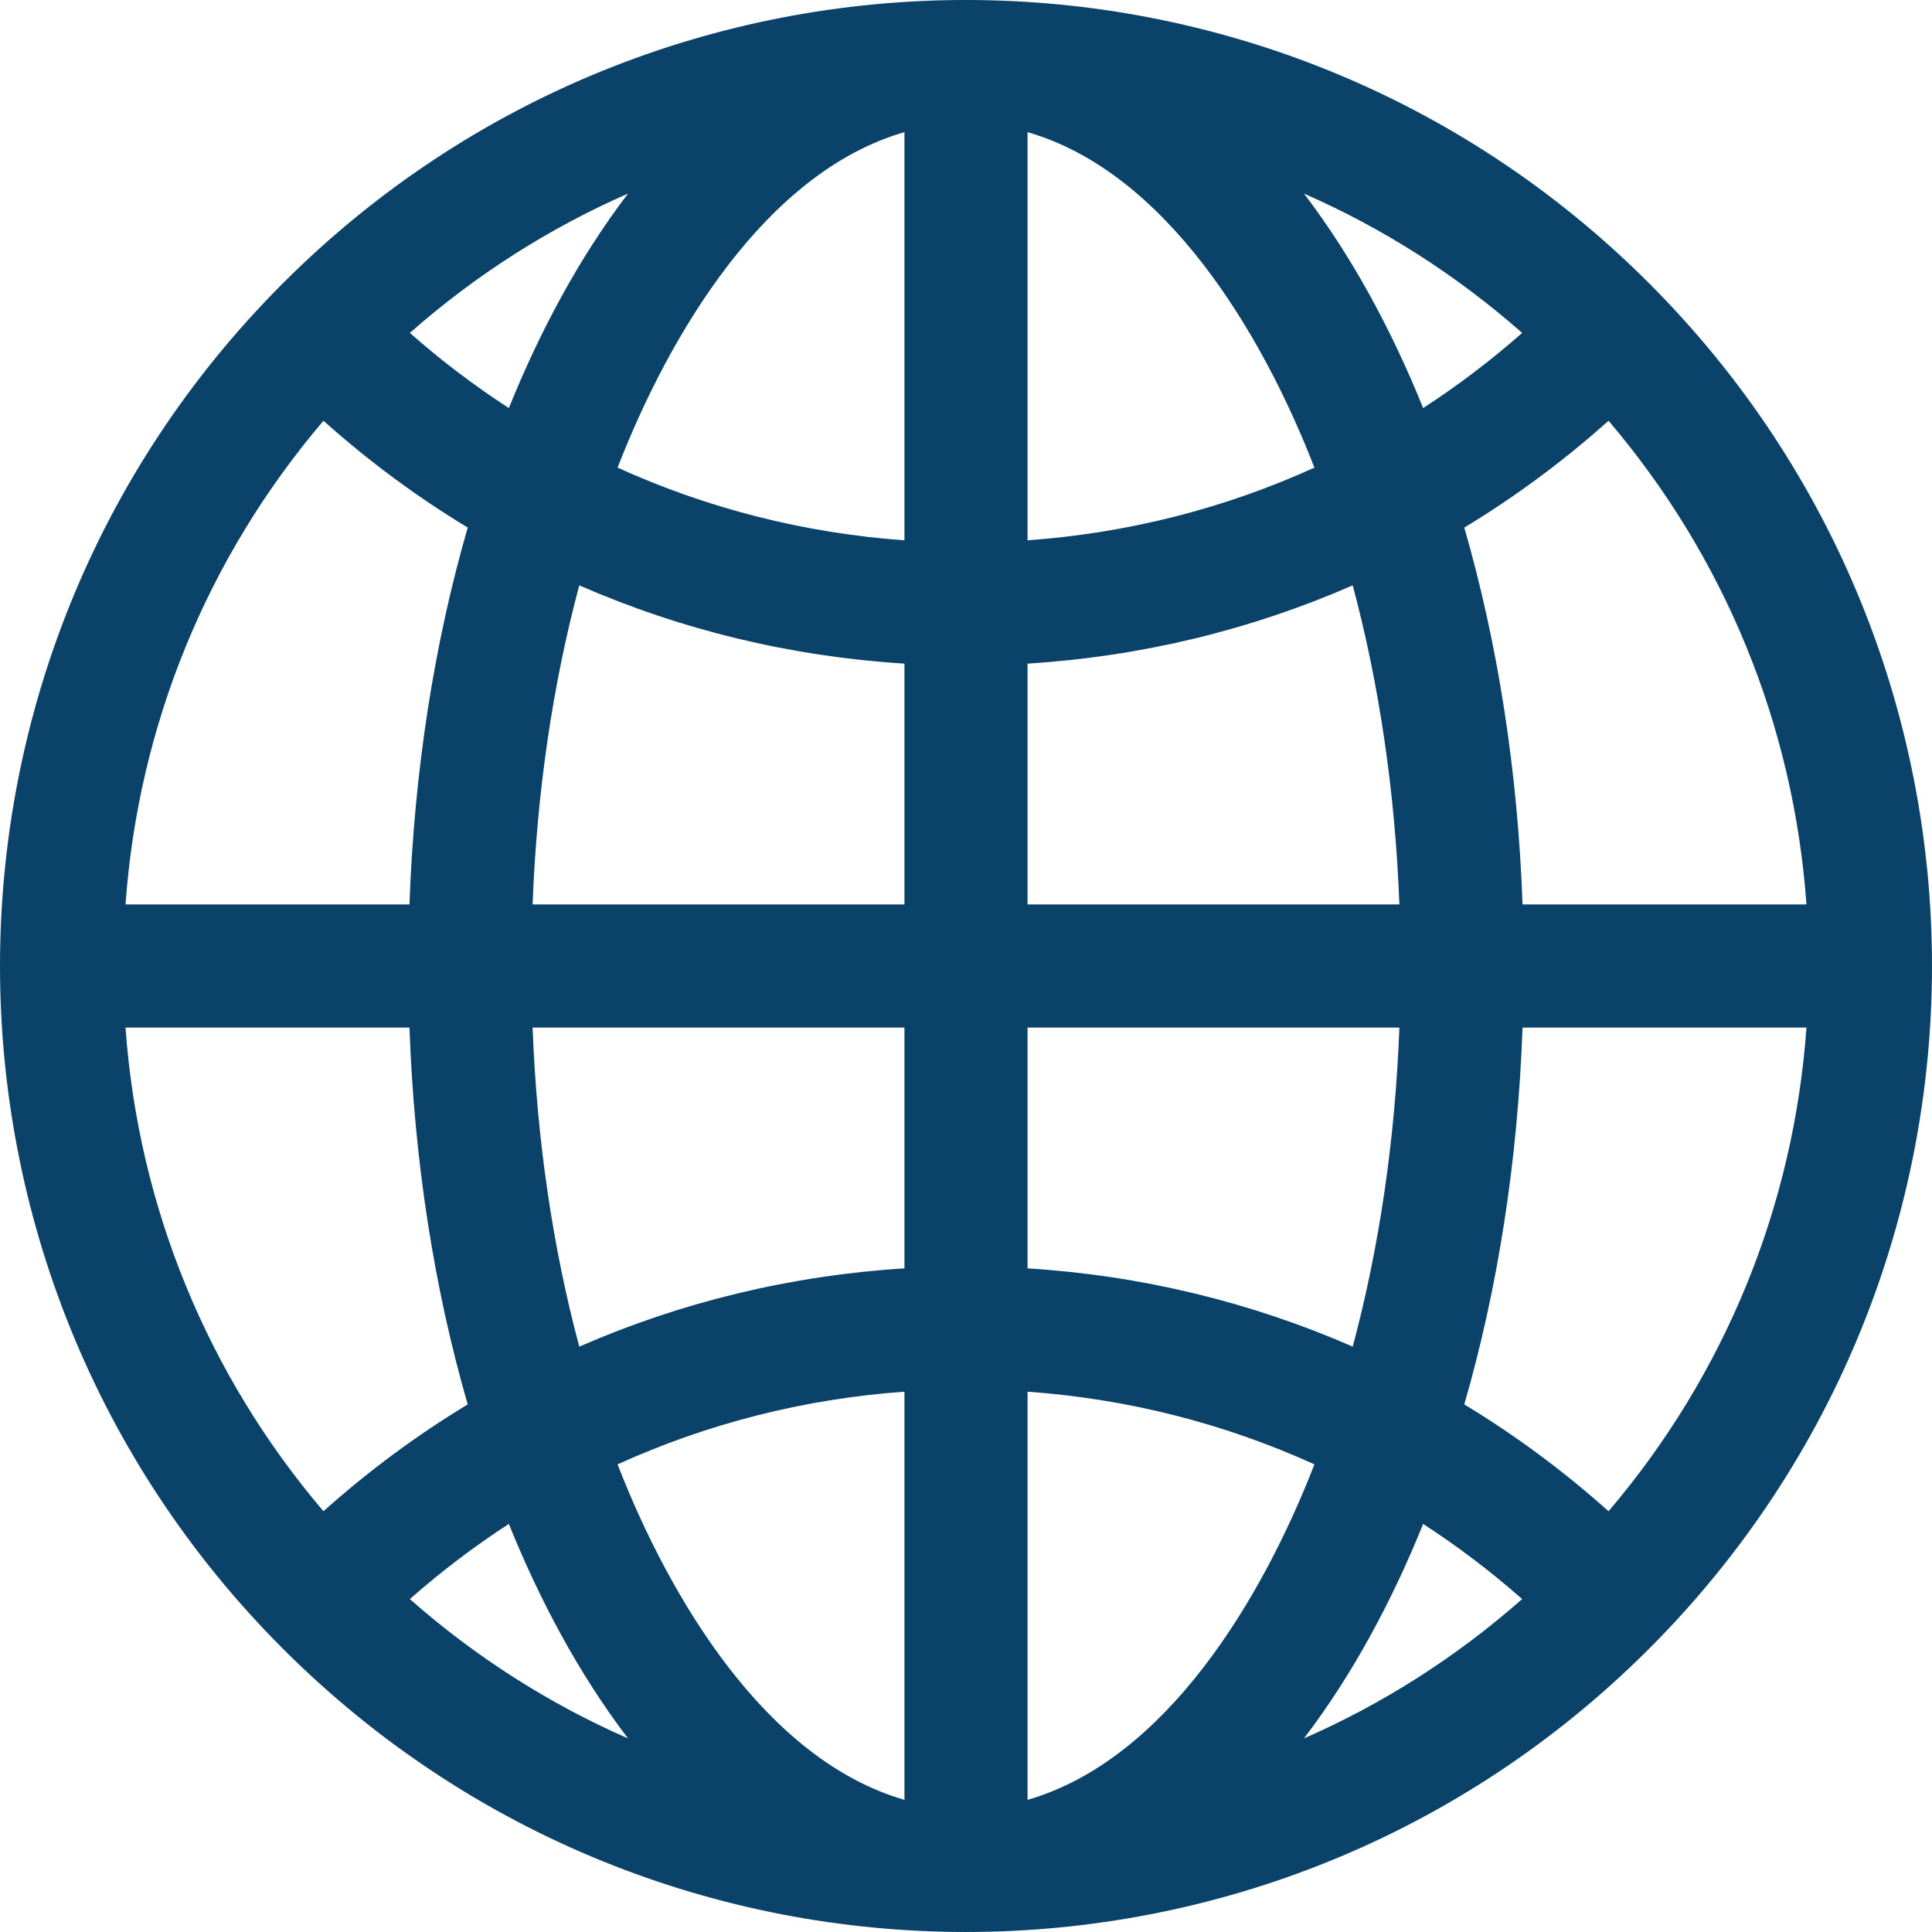
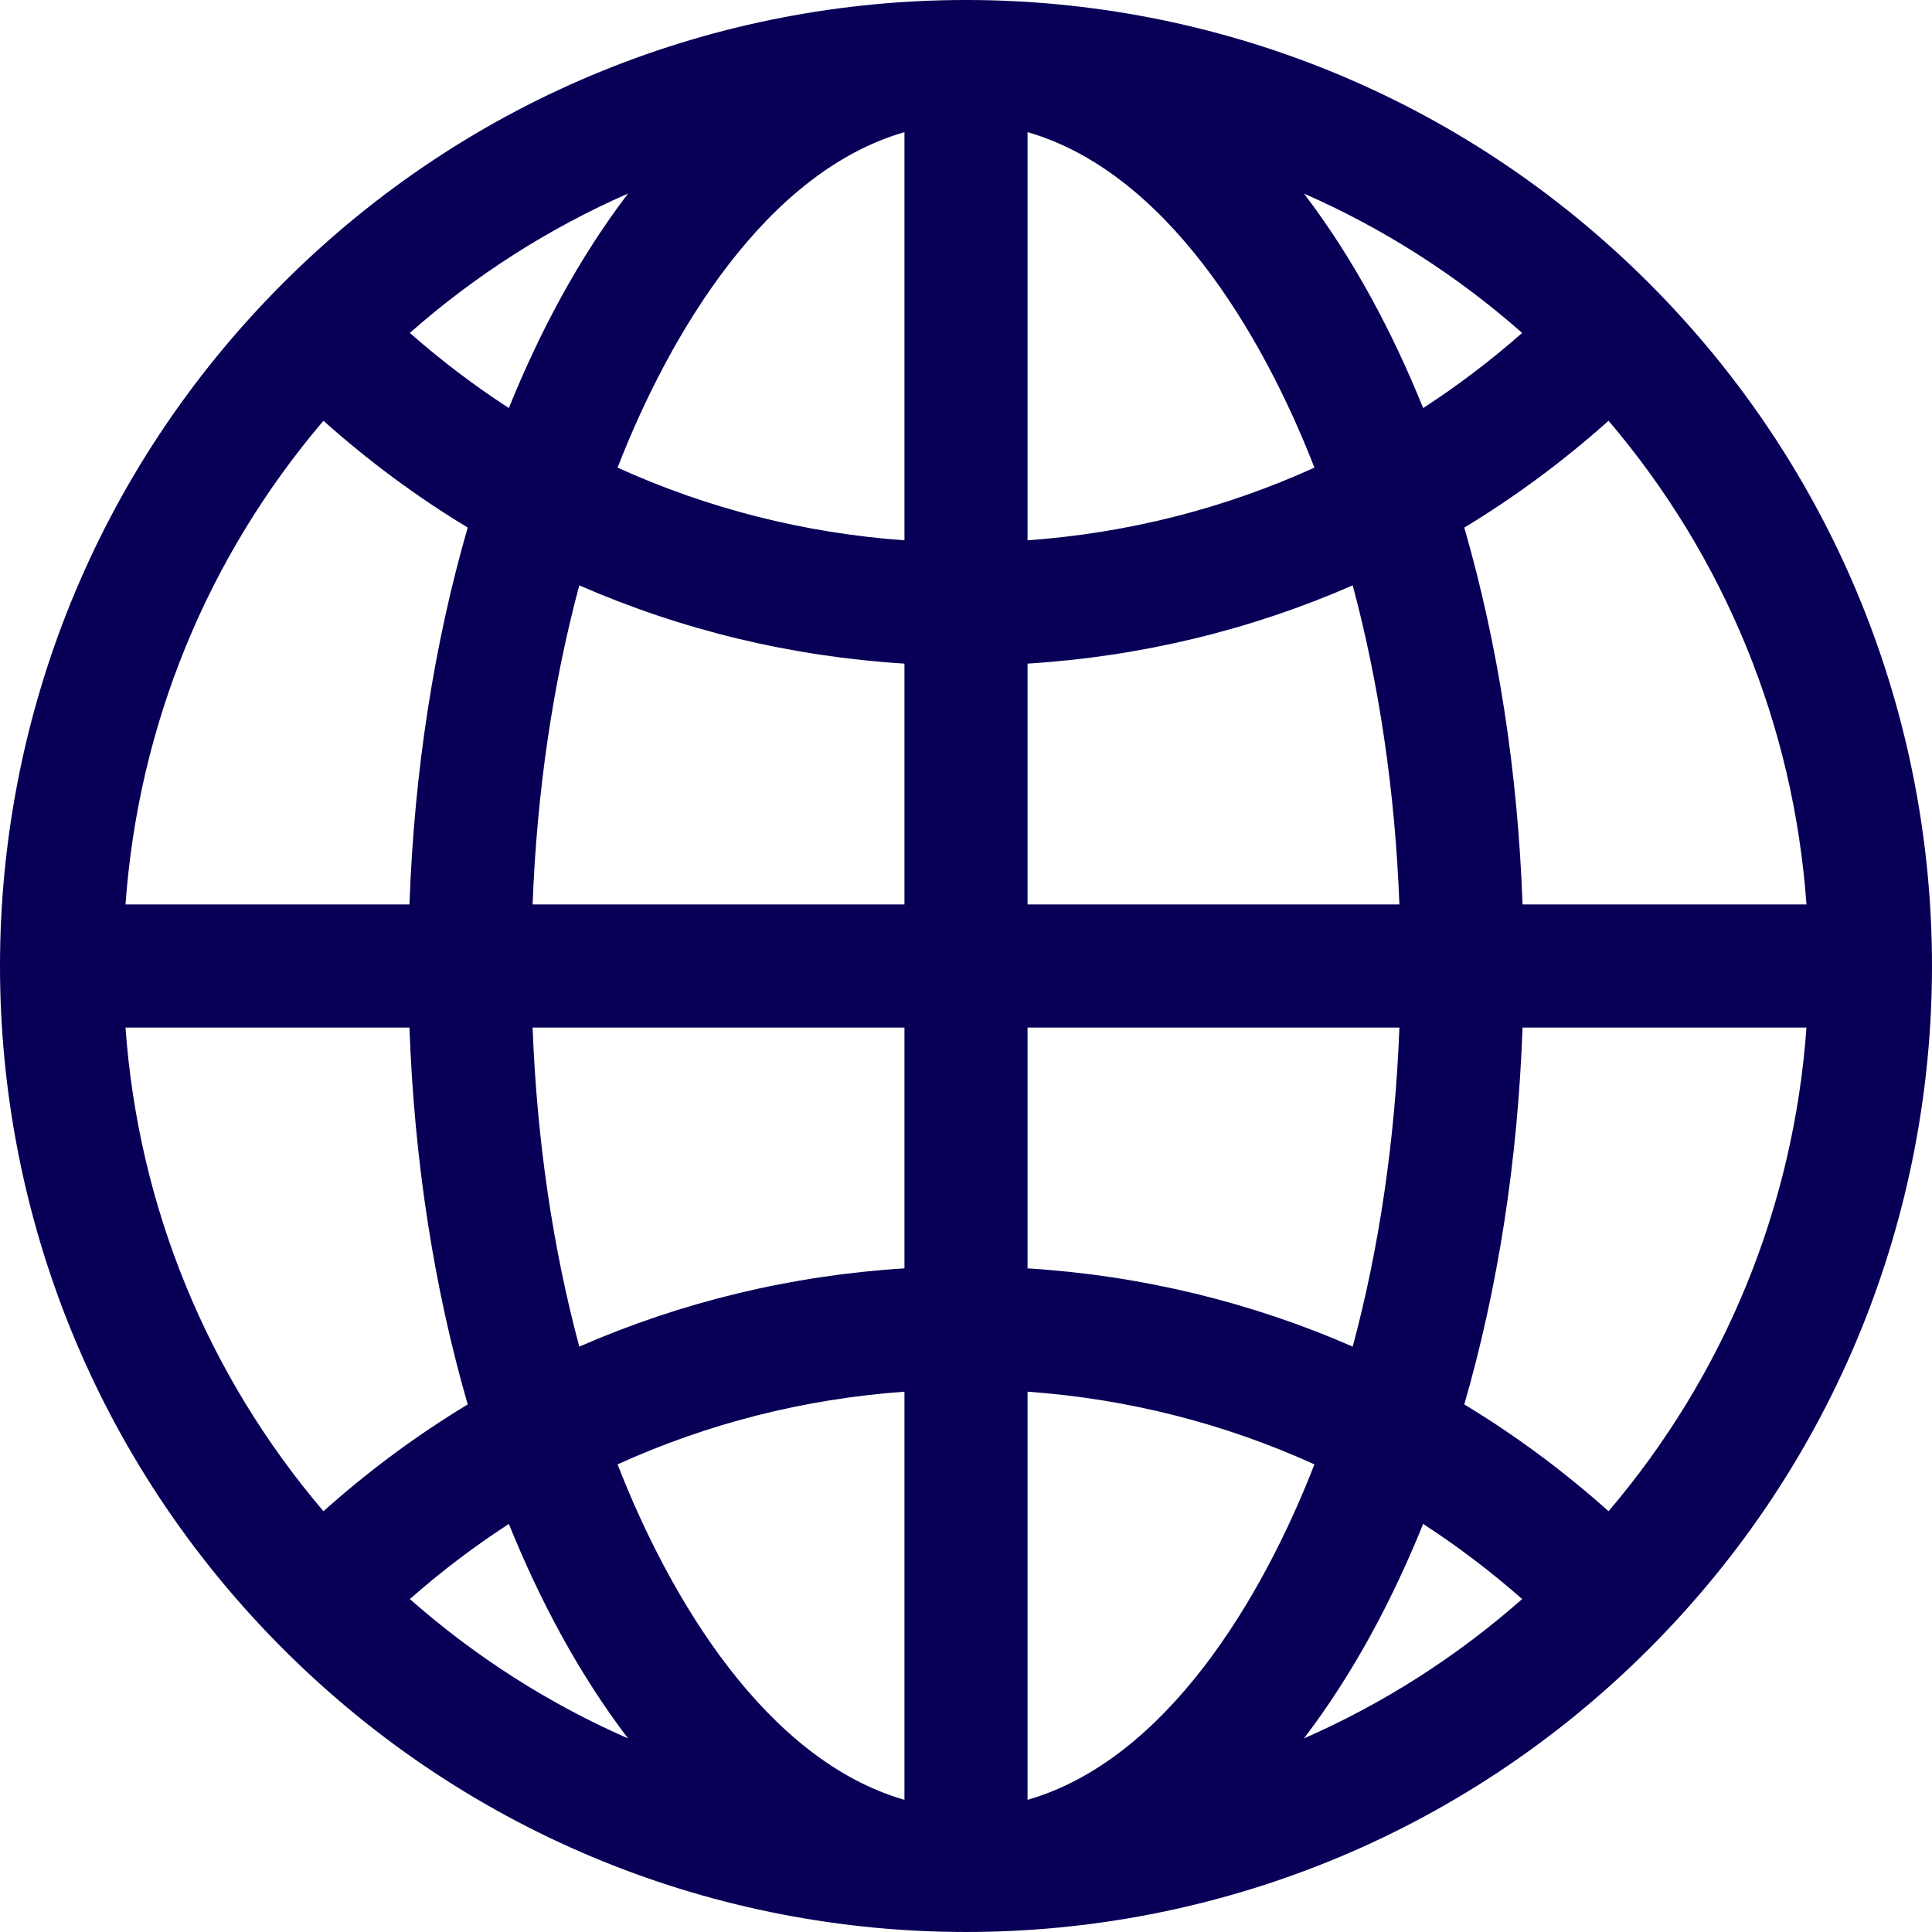
<svg xmlns="http://www.w3.org/2000/svg" width="110" height="110" viewBox="0 0 110 110" fill="none">
-   <path d="M93.882 16.117C72.394 -5.371 37.61 -5.375 16.118 16.117C-5.371 37.606 -5.374 72.39 16.118 93.882C37.606 115.37 72.39 115.374 93.882 93.882C115.371 72.393 115.374 37.609 93.882 16.117ZM91.584 86.043C89.015 83.746 86.266 81.713 83.37 79.961C85.284 73.347 86.419 66.069 86.687 58.504H102.853C102.122 68.701 98.204 78.267 91.584 86.043ZM7.146 58.504H23.313C23.581 66.069 24.715 73.347 26.63 79.961C23.733 81.713 20.985 83.746 18.416 86.043C11.796 78.267 7.878 68.701 7.146 58.504ZM18.416 23.956C20.985 26.253 23.733 28.286 26.63 30.038C24.716 36.652 23.581 43.93 23.313 51.495H7.146C7.878 41.298 11.796 31.732 18.416 23.956ZM51.496 30.763C45.781 30.354 40.271 28.946 35.162 26.624C38.133 18.974 43.61 9.798 51.496 7.524V30.763ZM51.496 37.784V51.496H30.324C30.567 45.096 31.474 38.951 32.982 33.328C38.787 35.866 45.03 37.381 51.496 37.784ZM51.496 58.504V72.215C45.03 72.618 38.787 74.134 32.982 76.671C31.474 71.049 30.567 64.903 30.324 58.504H51.496ZM51.496 79.237V102.475C43.611 100.201 38.134 91.026 35.162 83.375C40.271 81.053 45.781 79.645 51.496 79.237ZM58.504 79.237C64.219 79.645 69.729 81.053 74.838 83.375C71.867 91.026 66.39 100.201 58.504 102.475V79.237ZM58.504 72.215V58.504H79.676C79.433 64.903 78.526 71.049 77.018 76.671C71.213 74.134 64.97 72.618 58.504 72.215ZM58.504 51.496V37.784C64.97 37.381 71.213 35.866 77.018 33.328C78.526 38.951 79.433 45.096 79.676 51.496H58.504ZM58.504 30.763V7.524C66.39 9.798 71.867 18.974 74.838 26.625C69.729 28.946 64.219 30.354 58.504 30.763ZM74.243 11.022C78.729 12.987 82.914 15.65 86.665 18.955C84.879 20.529 82.995 21.957 81.028 23.233C79.281 18.907 77.049 14.703 74.243 11.022ZM28.972 23.233C27.004 21.957 25.12 20.529 23.335 18.955C27.086 15.65 31.271 12.987 35.756 11.022C32.951 14.704 30.719 18.908 28.972 23.233ZM28.972 86.766C30.719 91.092 32.951 95.296 35.756 98.977C31.271 97.013 27.086 94.349 23.335 91.045C25.12 89.47 27.005 88.043 28.972 86.766ZM81.028 86.766C82.995 88.043 84.879 89.47 86.665 91.044C82.914 94.349 78.729 97.012 74.243 98.977C77.049 95.296 79.281 91.092 81.028 86.766ZM86.687 51.496C86.419 43.93 85.284 36.652 83.37 30.039C86.267 28.287 89.015 26.253 91.584 23.956C98.204 31.732 102.122 41.298 102.853 51.496H86.687Z" fill="#0A4269" />
+   <path d="M93.882 16.117C72.394 -5.371 37.61 -5.375 16.118 16.117C-5.371 37.606 -5.374 72.39 16.118 93.882C37.606 115.37 72.39 115.374 93.882 93.882C115.371 72.393 115.374 37.609 93.882 16.117ZM91.584 86.043C89.015 83.746 86.266 81.713 83.37 79.961C85.284 73.347 86.419 66.069 86.687 58.504H102.853C102.122 68.701 98.204 78.267 91.584 86.043ZM7.146 58.504H23.313C23.581 66.069 24.715 73.347 26.63 79.961C23.733 81.713 20.985 83.746 18.416 86.043C11.796 78.267 7.878 68.701 7.146 58.504ZM18.416 23.956C20.985 26.253 23.733 28.286 26.63 30.038C24.716 36.652 23.581 43.93 23.313 51.495H7.146C7.878 41.298 11.796 31.732 18.416 23.956ZM51.496 30.763C45.781 30.354 40.271 28.946 35.162 26.624C38.133 18.974 43.61 9.798 51.496 7.524V30.763ZM51.496 37.784V51.496H30.324C30.567 45.096 31.474 38.951 32.982 33.328C38.787 35.866 45.03 37.381 51.496 37.784ZM51.496 58.504V72.215C45.03 72.618 38.787 74.134 32.982 76.671C31.474 71.049 30.567 64.903 30.324 58.504H51.496ZM51.496 79.237V102.475C43.611 100.201 38.134 91.026 35.162 83.375C40.271 81.053 45.781 79.645 51.496 79.237ZM58.504 79.237C64.219 79.645 69.729 81.053 74.838 83.375C71.867 91.026 66.39 100.201 58.504 102.475V79.237ZM58.504 72.215V58.504H79.676C79.433 64.903 78.526 71.049 77.018 76.671C71.213 74.134 64.97 72.618 58.504 72.215ZM58.504 51.496V37.784C64.97 37.381 71.213 35.866 77.018 33.328C78.526 38.951 79.433 45.096 79.676 51.496H58.504ZM58.504 30.763V7.524C66.39 9.798 71.867 18.974 74.838 26.625C69.729 28.946 64.219 30.354 58.504 30.763ZM74.243 11.022C78.729 12.987 82.914 15.65 86.665 18.955C84.879 20.529 82.995 21.957 81.028 23.233C79.281 18.907 77.049 14.703 74.243 11.022ZM28.972 23.233C27.004 21.957 25.12 20.529 23.335 18.955C27.086 15.65 31.271 12.987 35.756 11.022C32.951 14.704 30.719 18.908 28.972 23.233ZM28.972 86.766C30.719 91.092 32.951 95.296 35.756 98.977C31.271 97.013 27.086 94.349 23.335 91.045C25.12 89.47 27.005 88.043 28.972 86.766ZM81.028 86.766C82.995 88.043 84.879 89.47 86.665 91.044C82.914 94.349 78.729 97.012 74.243 98.977C77.049 95.296 79.281 91.092 81.028 86.766ZM86.687 51.496C86.419 43.93 85.284 36.652 83.37 30.039C86.267 28.287 89.015 26.253 91.584 23.956C98.204 31.732 102.122 41.298 102.853 51.496H86.687Z" fill="#080056" />
</svg>
